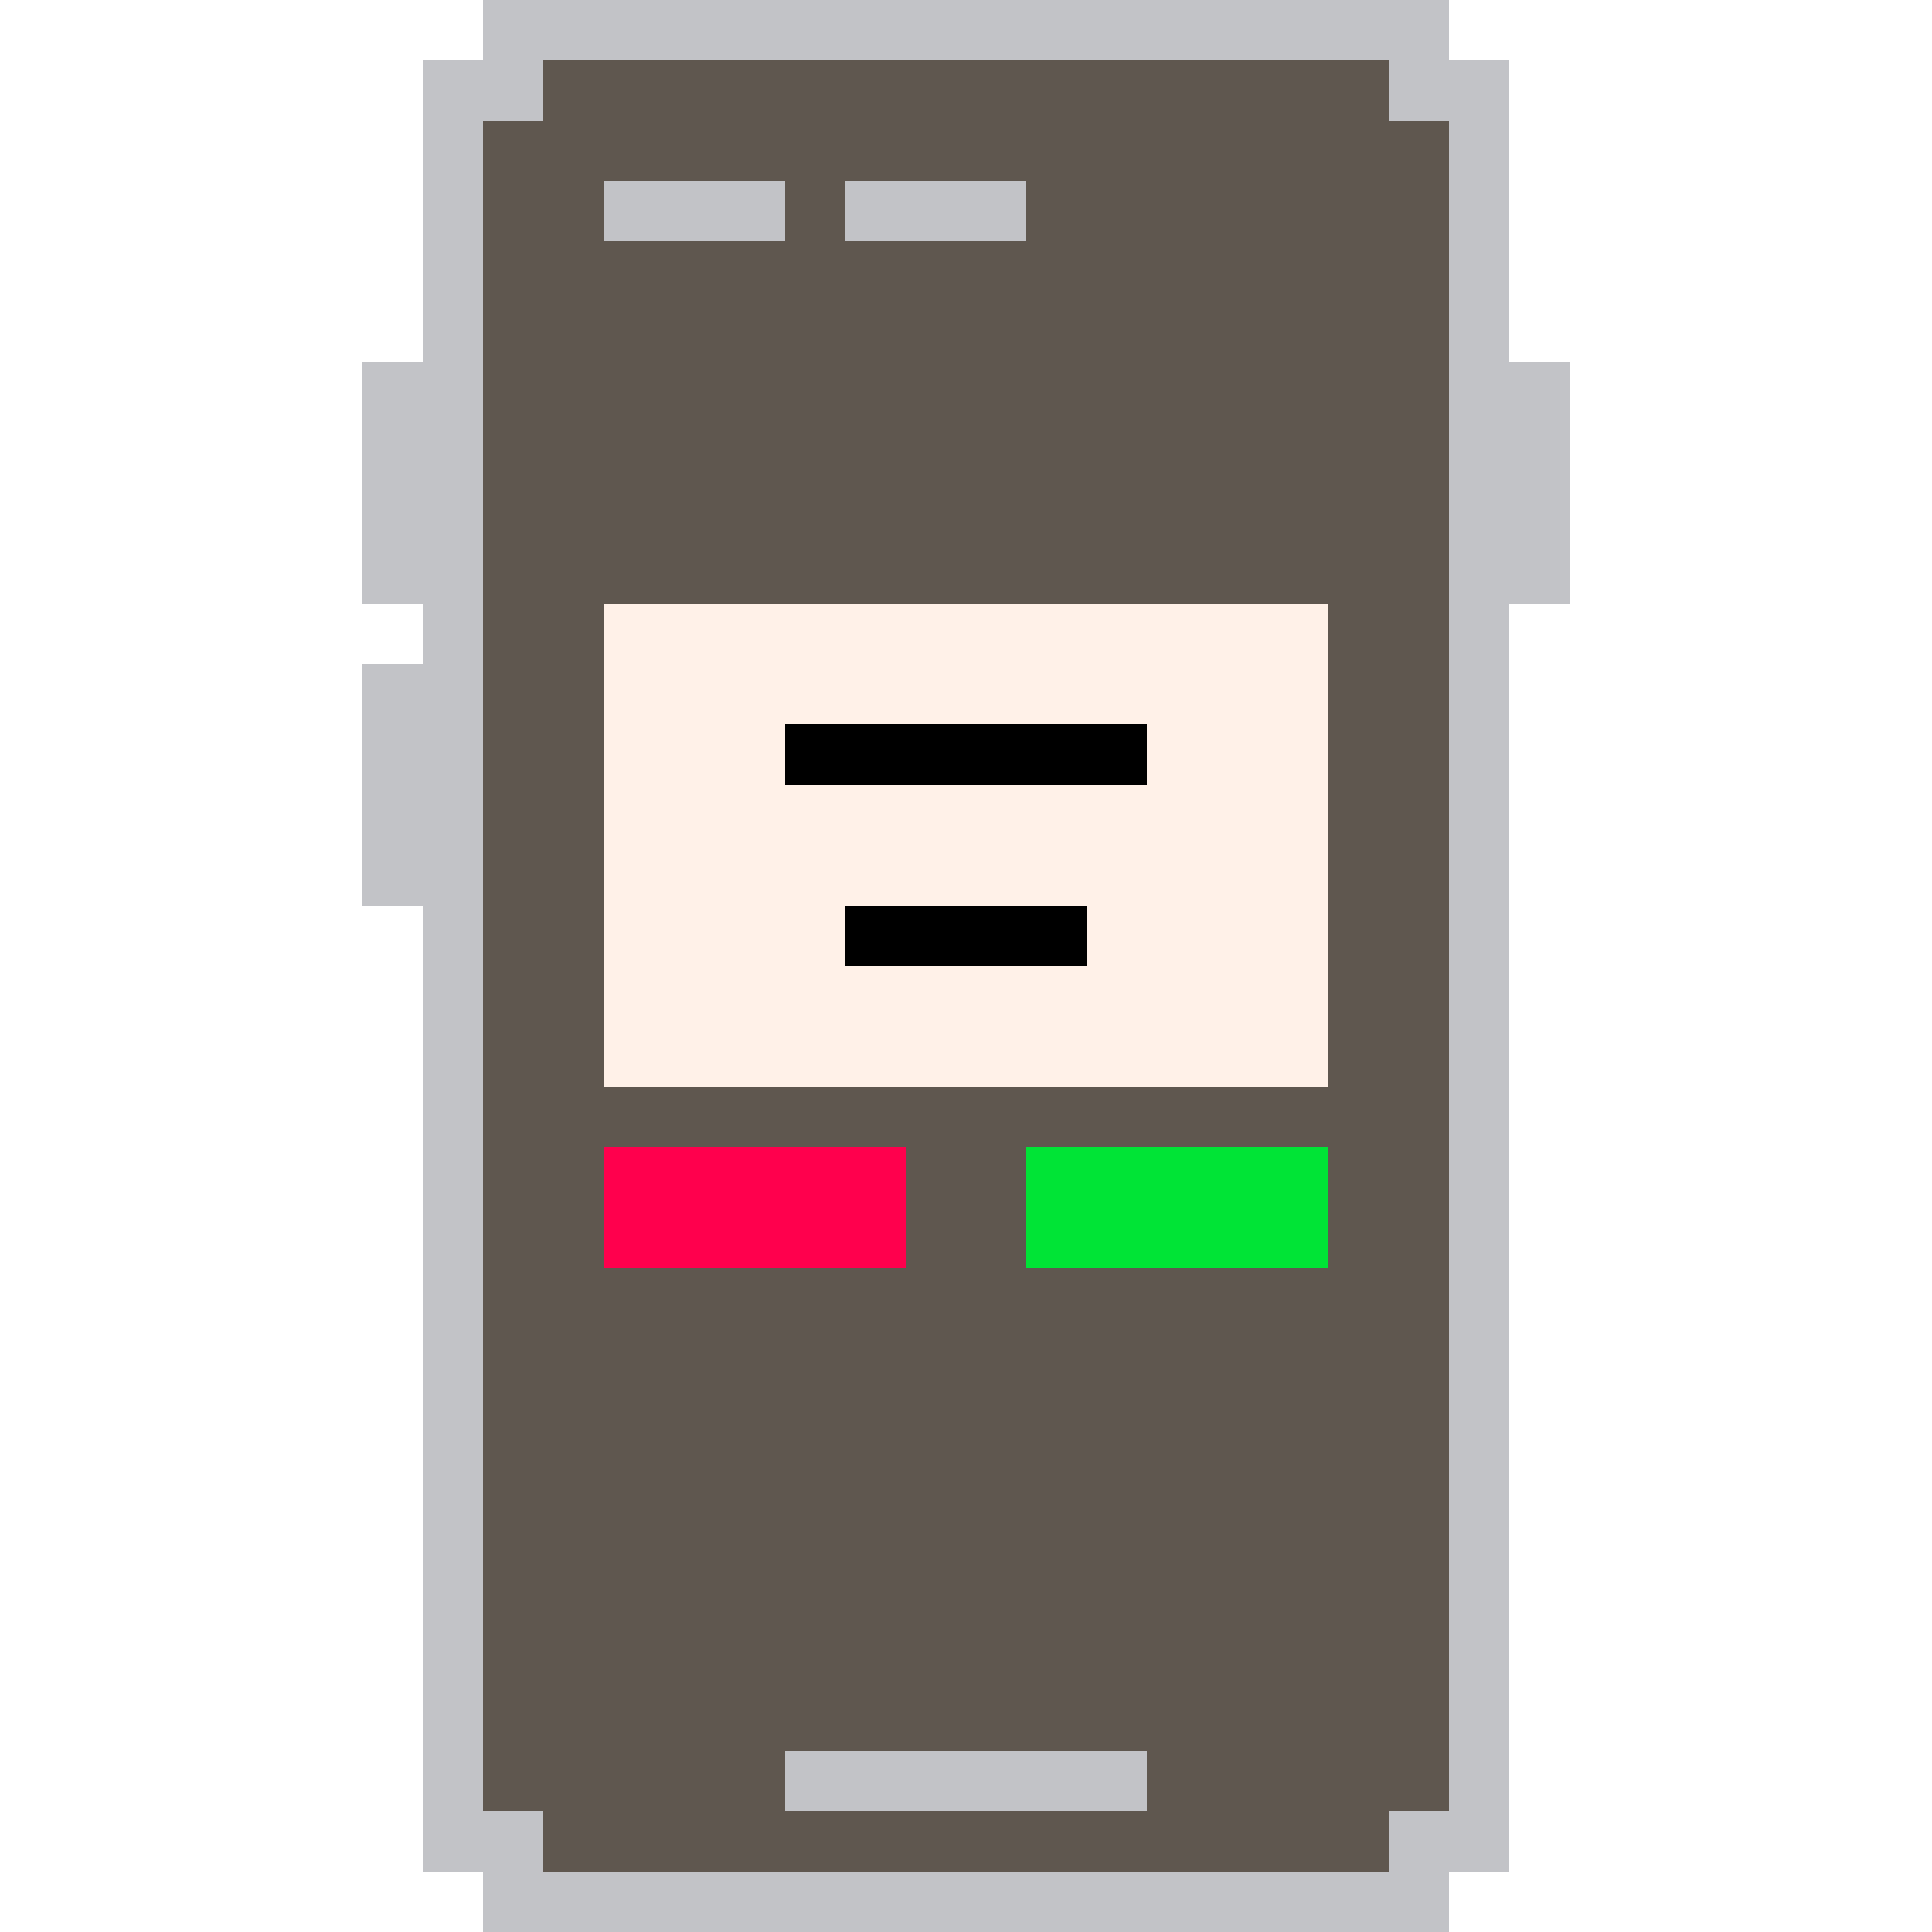
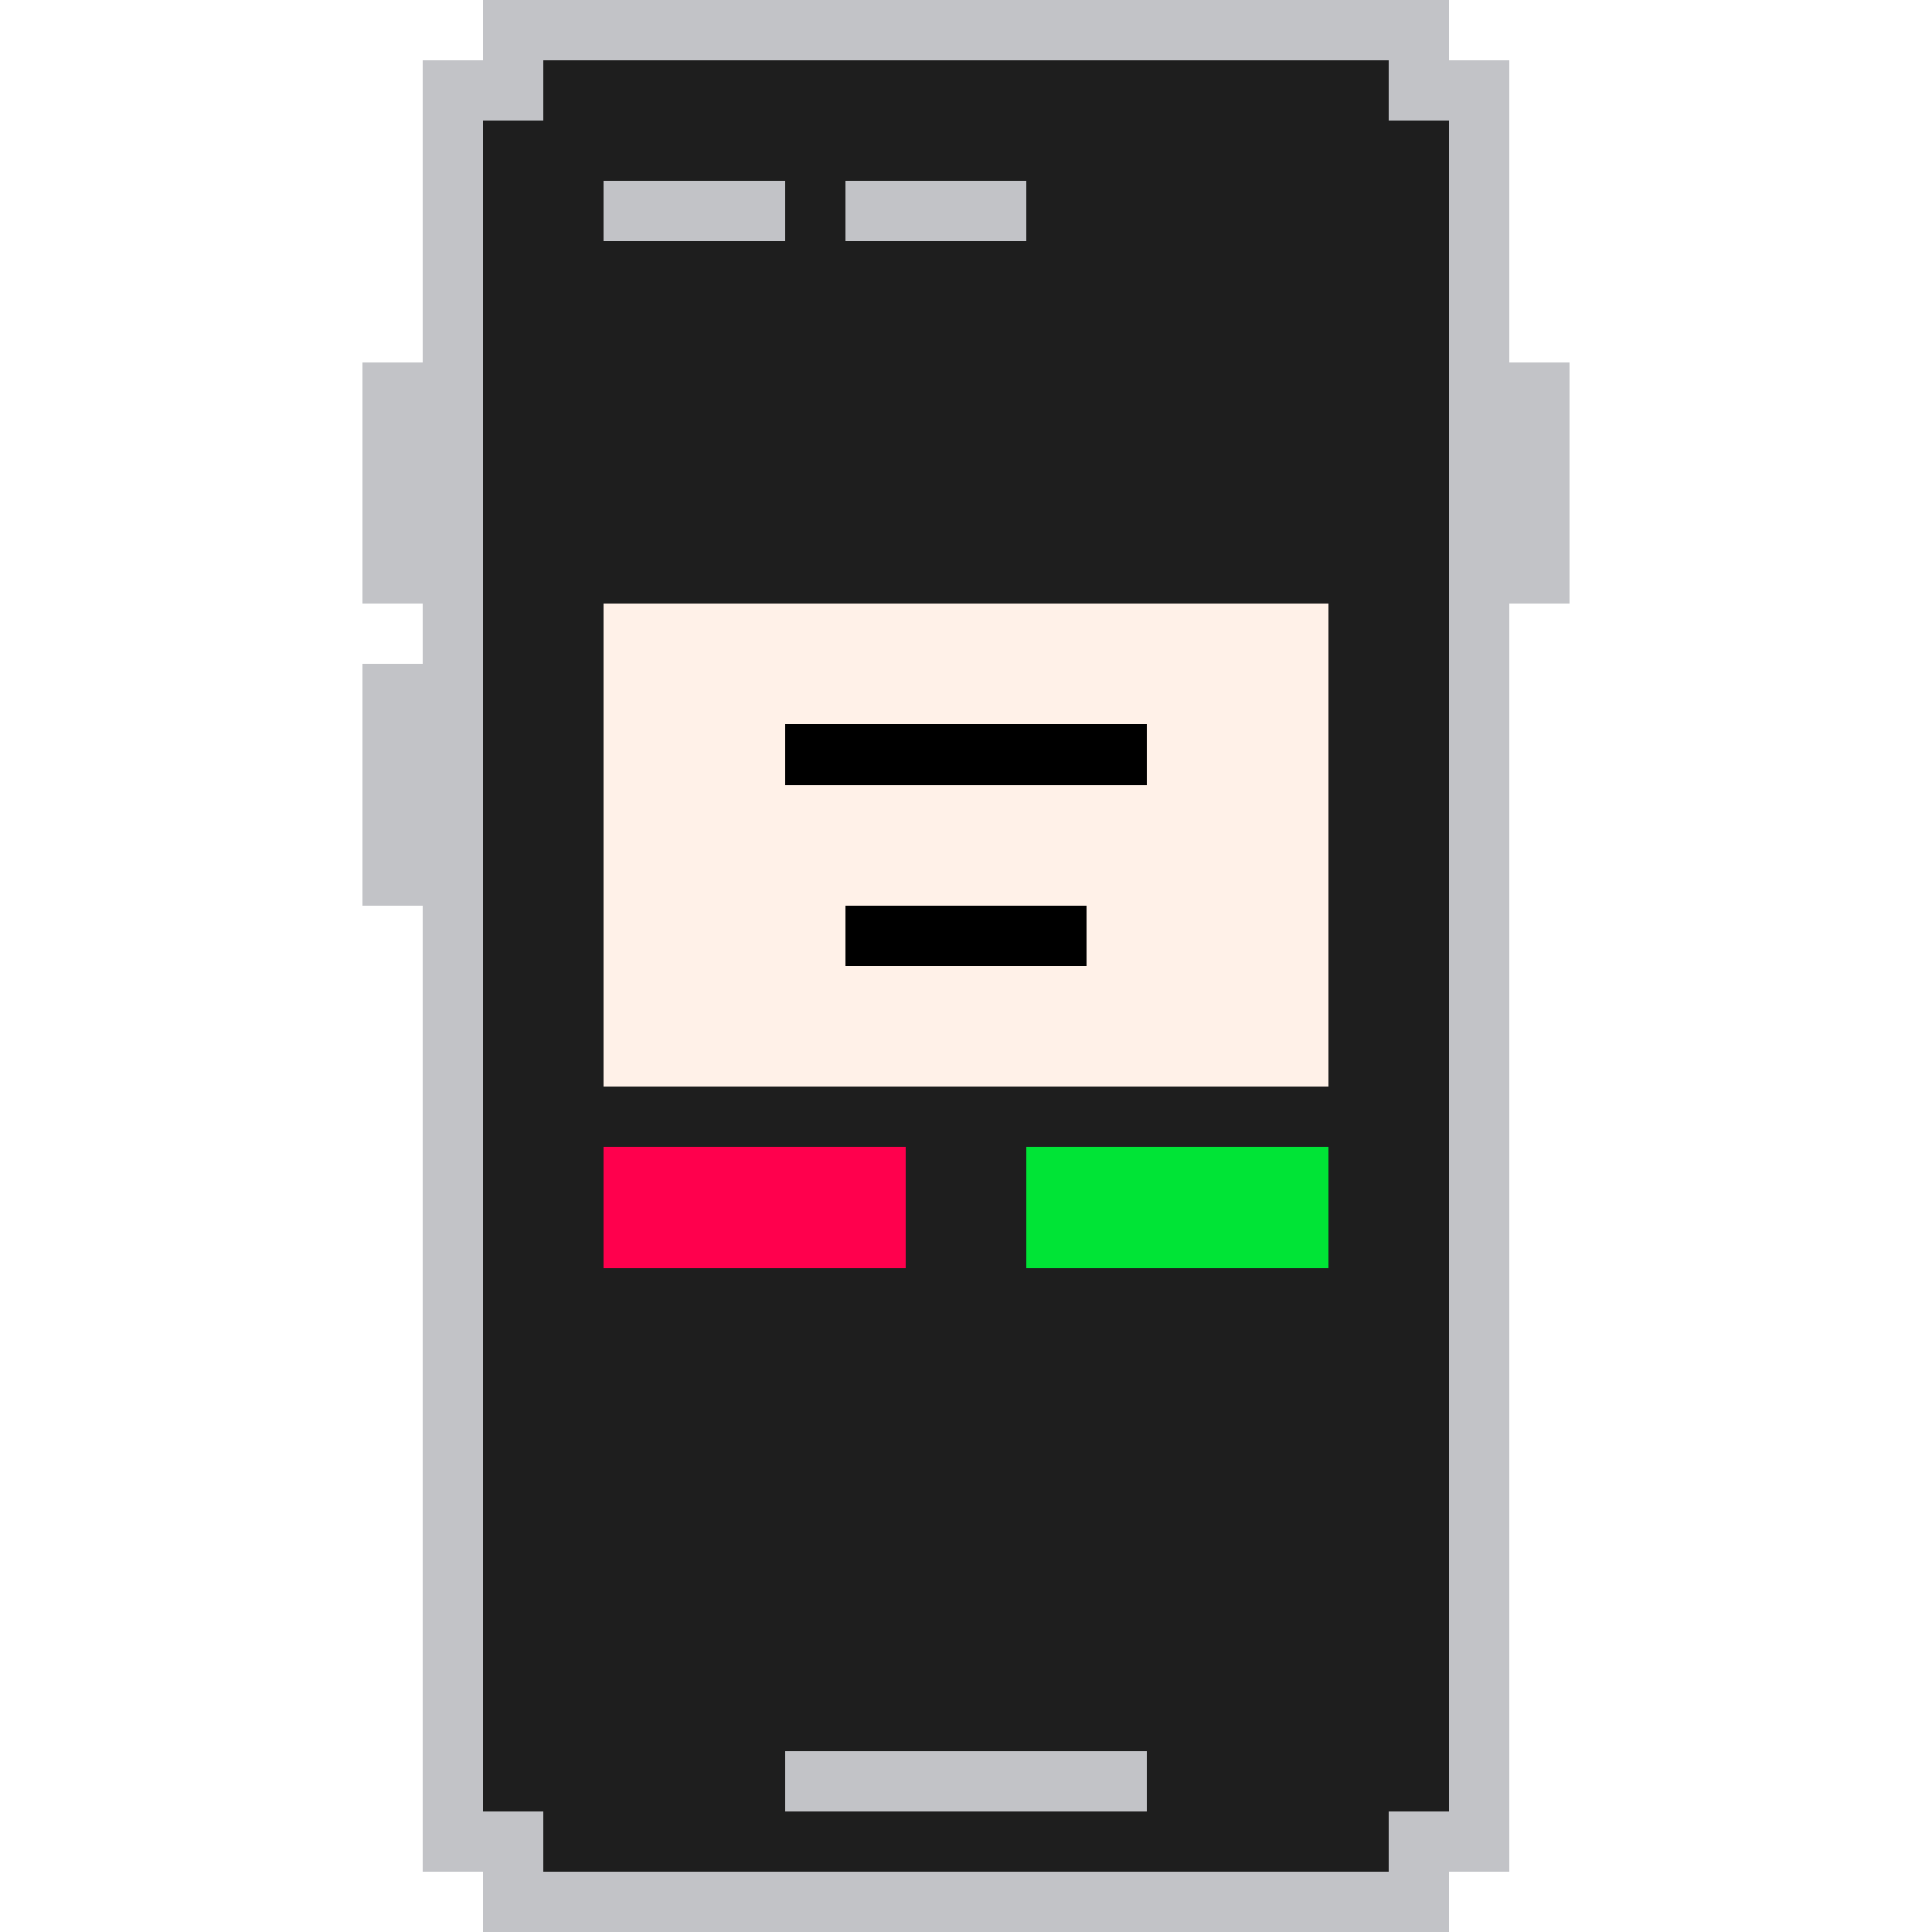
<svg xmlns="http://www.w3.org/2000/svg" version="1.1" width="32" height="32" shape-rendering="crispEdges">
  <rect x="8" y="0" width="16" height="1" fill="#C2C3C7" />
  <rect x="7" y="1" width="2" height="1" fill="#C2C3C7" />
-   <rect x="9" y="1" width="14" height="2" fill="#5F574F" />
+   <rect x="9" y="1" width="14" height="2" fill="#1E1E1E" />
  <rect x="23" y="1" width="2" height="1" fill="#C2C3C7" />
  <rect x="7" y="2" width="1" height="29" fill="#C2C3C7" />
-   <rect x="8" y="2" width="1" height="28" fill="#5F574F" />
-   <rect x="23" y="2" width="1" height="28" fill="#5F574F" />
+   <rect x="8" y="2" width="1" height="28" fill="#1E1E1E" />
+   <rect x="23" y="2" width="1" height="28" fill="#1E1E1E" />
  <rect x="24" y="2" width="1" height="29" fill="#C2C3C7" />
-   <rect x="9" y="3" width="1" height="28" fill="#5F574F" />
+   <rect x="9" y="3" width="1" height="28" fill="#1E1E1E" />
  <rect x="10" y="3" width="3" height="1" fill="#C2C3C7" />
-   <rect x="13" y="3" width="1" height="7" fill="#5F574F" />
+   <rect x="13" y="3" width="1" height="7" fill="#1E1E1E" />
  <rect x="14" y="3" width="3" height="1" fill="#C2C3C7" />
-   <rect x="17" y="3" width="6" height="7" fill="#5F574F" />
-   <rect x="10" y="4" width="3" height="6" fill="#5F574F" />
-   <rect x="14" y="4" width="3" height="6" fill="#5F574F" />
+   <rect x="17" y="3" width="6" height="7" fill="#1E1E1E" />
+   <rect x="10" y="4" width="3" height="6" fill="#1E1E1E" />
+   <rect x="14" y="4" width="3" height="6" fill="#1E1E1E" />
  <rect x="6" y="6" width="1" height="4" fill="#C2C3C7" />
  <rect x="25" y="6" width="1" height="4" fill="#C2C3C7" />
  <rect x="10" y="10" width="12" height="2" fill="#FFF1E8" />
-   <rect x="22" y="10" width="1" height="21" fill="#5F574F" />
+   <rect x="22" y="10" width="1" height="21" fill="#1E1E1E" />
  <rect x="6" y="11" width="1" height="4" fill="#C2C3C7" />
  <rect x="10" y="12" width="3" height="6" fill="#FFF1E8" />
  <rect x="13" y="12" width="6" height="1" fill="#000000" />
  <rect x="19" y="12" width="3" height="6" fill="#FFF1E8" />
  <rect x="13" y="13" width="6" height="2" fill="#FFF1E8" />
  <rect x="13" y="15" width="1" height="3" fill="#FFF1E8" />
  <rect x="14" y="15" width="4" height="1" fill="#000000" />
  <rect x="18" y="15" width="1" height="3" fill="#FFF1E8" />
  <rect x="14" y="16" width="4" height="2" fill="#FFF1E8" />
-   <rect x="10" y="18" width="12" height="1" fill="#5F574F" />
+   <rect x="10" y="18" width="12" height="1" fill="#1E1E1E" />
  <rect x="10" y="19" width="5" height="2" fill="#FF004D" />
-   <rect x="15" y="19" width="2" height="10" fill="#5F574F" />
+   <rect x="15" y="19" width="2" height="10" fill="#1E1E1E" />
  <rect x="17" y="19" width="5" height="2" fill="#00E436" />
-   <rect x="10" y="21" width="5" height="8" fill="#5F574F" />
-   <rect x="17" y="21" width="5" height="8" fill="#5F574F" />
-   <rect x="10" y="29" width="3" height="2" fill="#5F574F" />
+   <rect x="10" y="21" width="5" height="8" fill="#1E1E1E" />
+   <rect x="17" y="21" width="5" height="8" fill="#1E1E1E" />
+   <rect x="10" y="29" width="3" height="2" fill="#1E1E1E" />
  <rect x="13" y="29" width="6" height="1" fill="#C2C3C7" />
-   <rect x="19" y="29" width="3" height="2" fill="#5F574F" />
+   <rect x="19" y="29" width="3" height="2" fill="#1E1E1E" />
  <rect x="8" y="30" width="1" height="2" fill="#C2C3C7" />
-   <rect x="13" y="30" width="6" height="1" fill="#5F574F" />
+   <rect x="13" y="30" width="6" height="1" fill="#1E1E1E" />
  <rect x="23" y="30" width="1" height="2" fill="#C2C3C7" />
  <rect x="9" y="31" width="14" height="1" fill="#C2C3C7" />
</svg>
